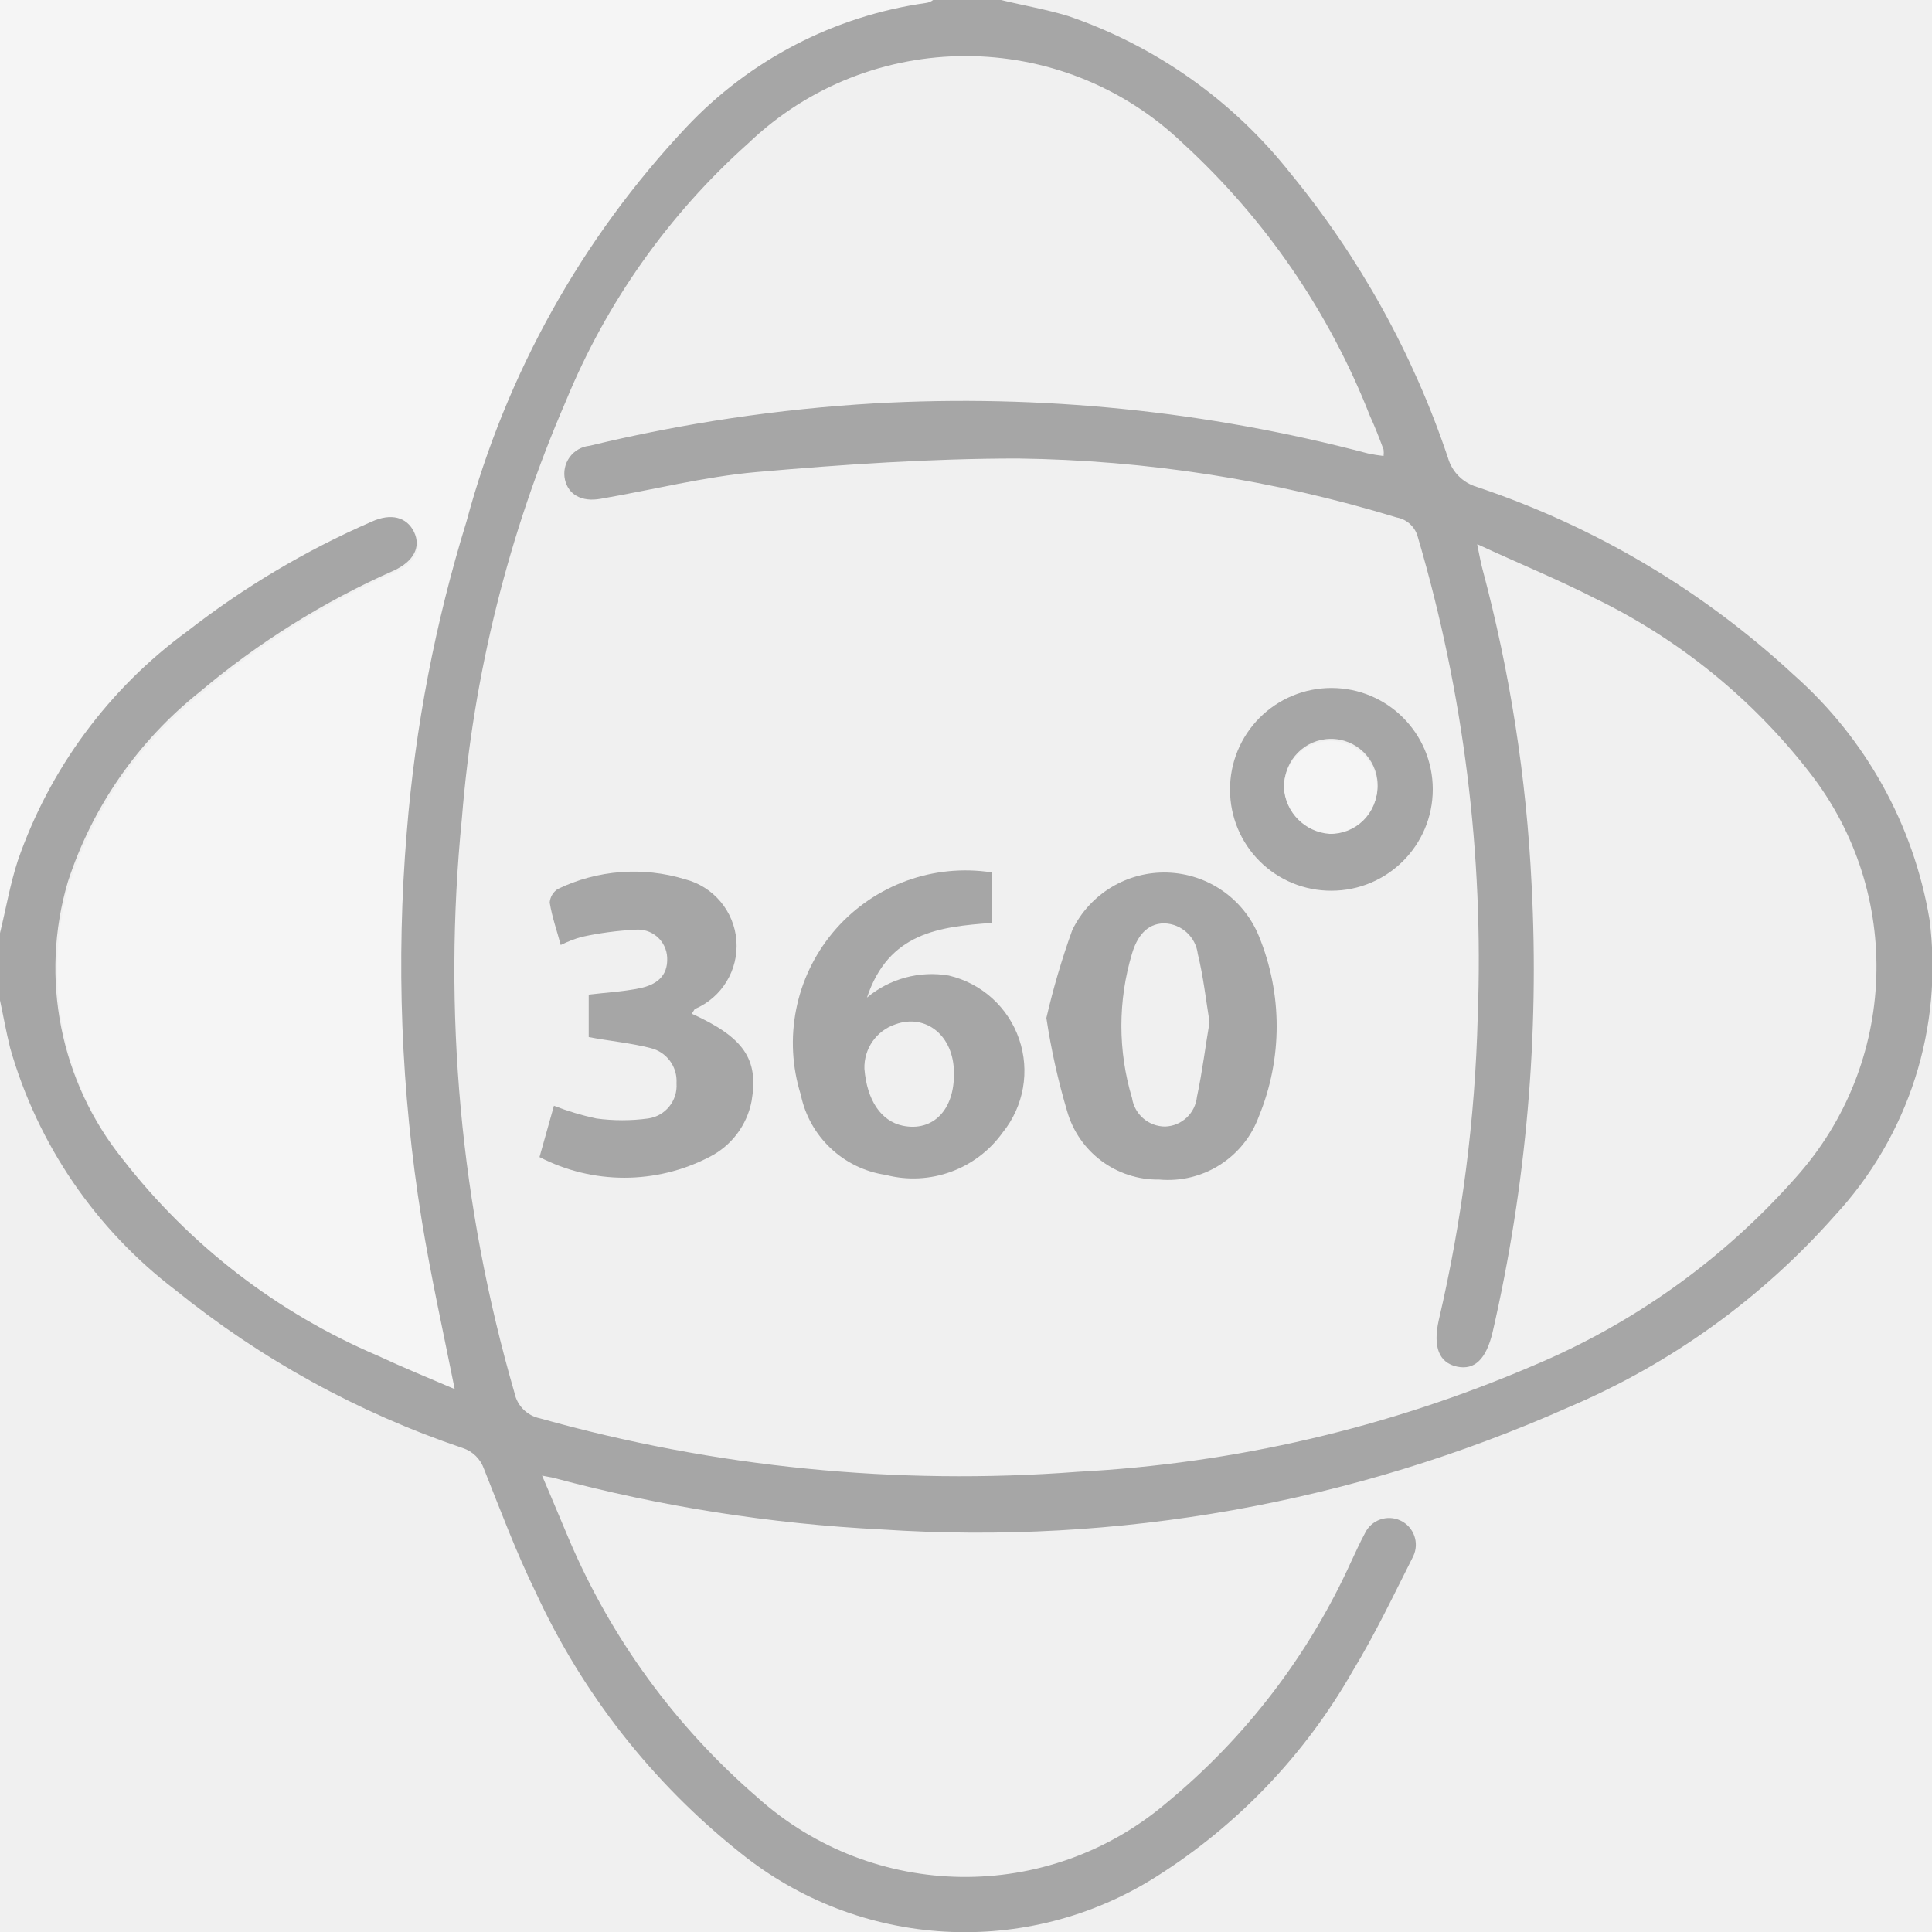
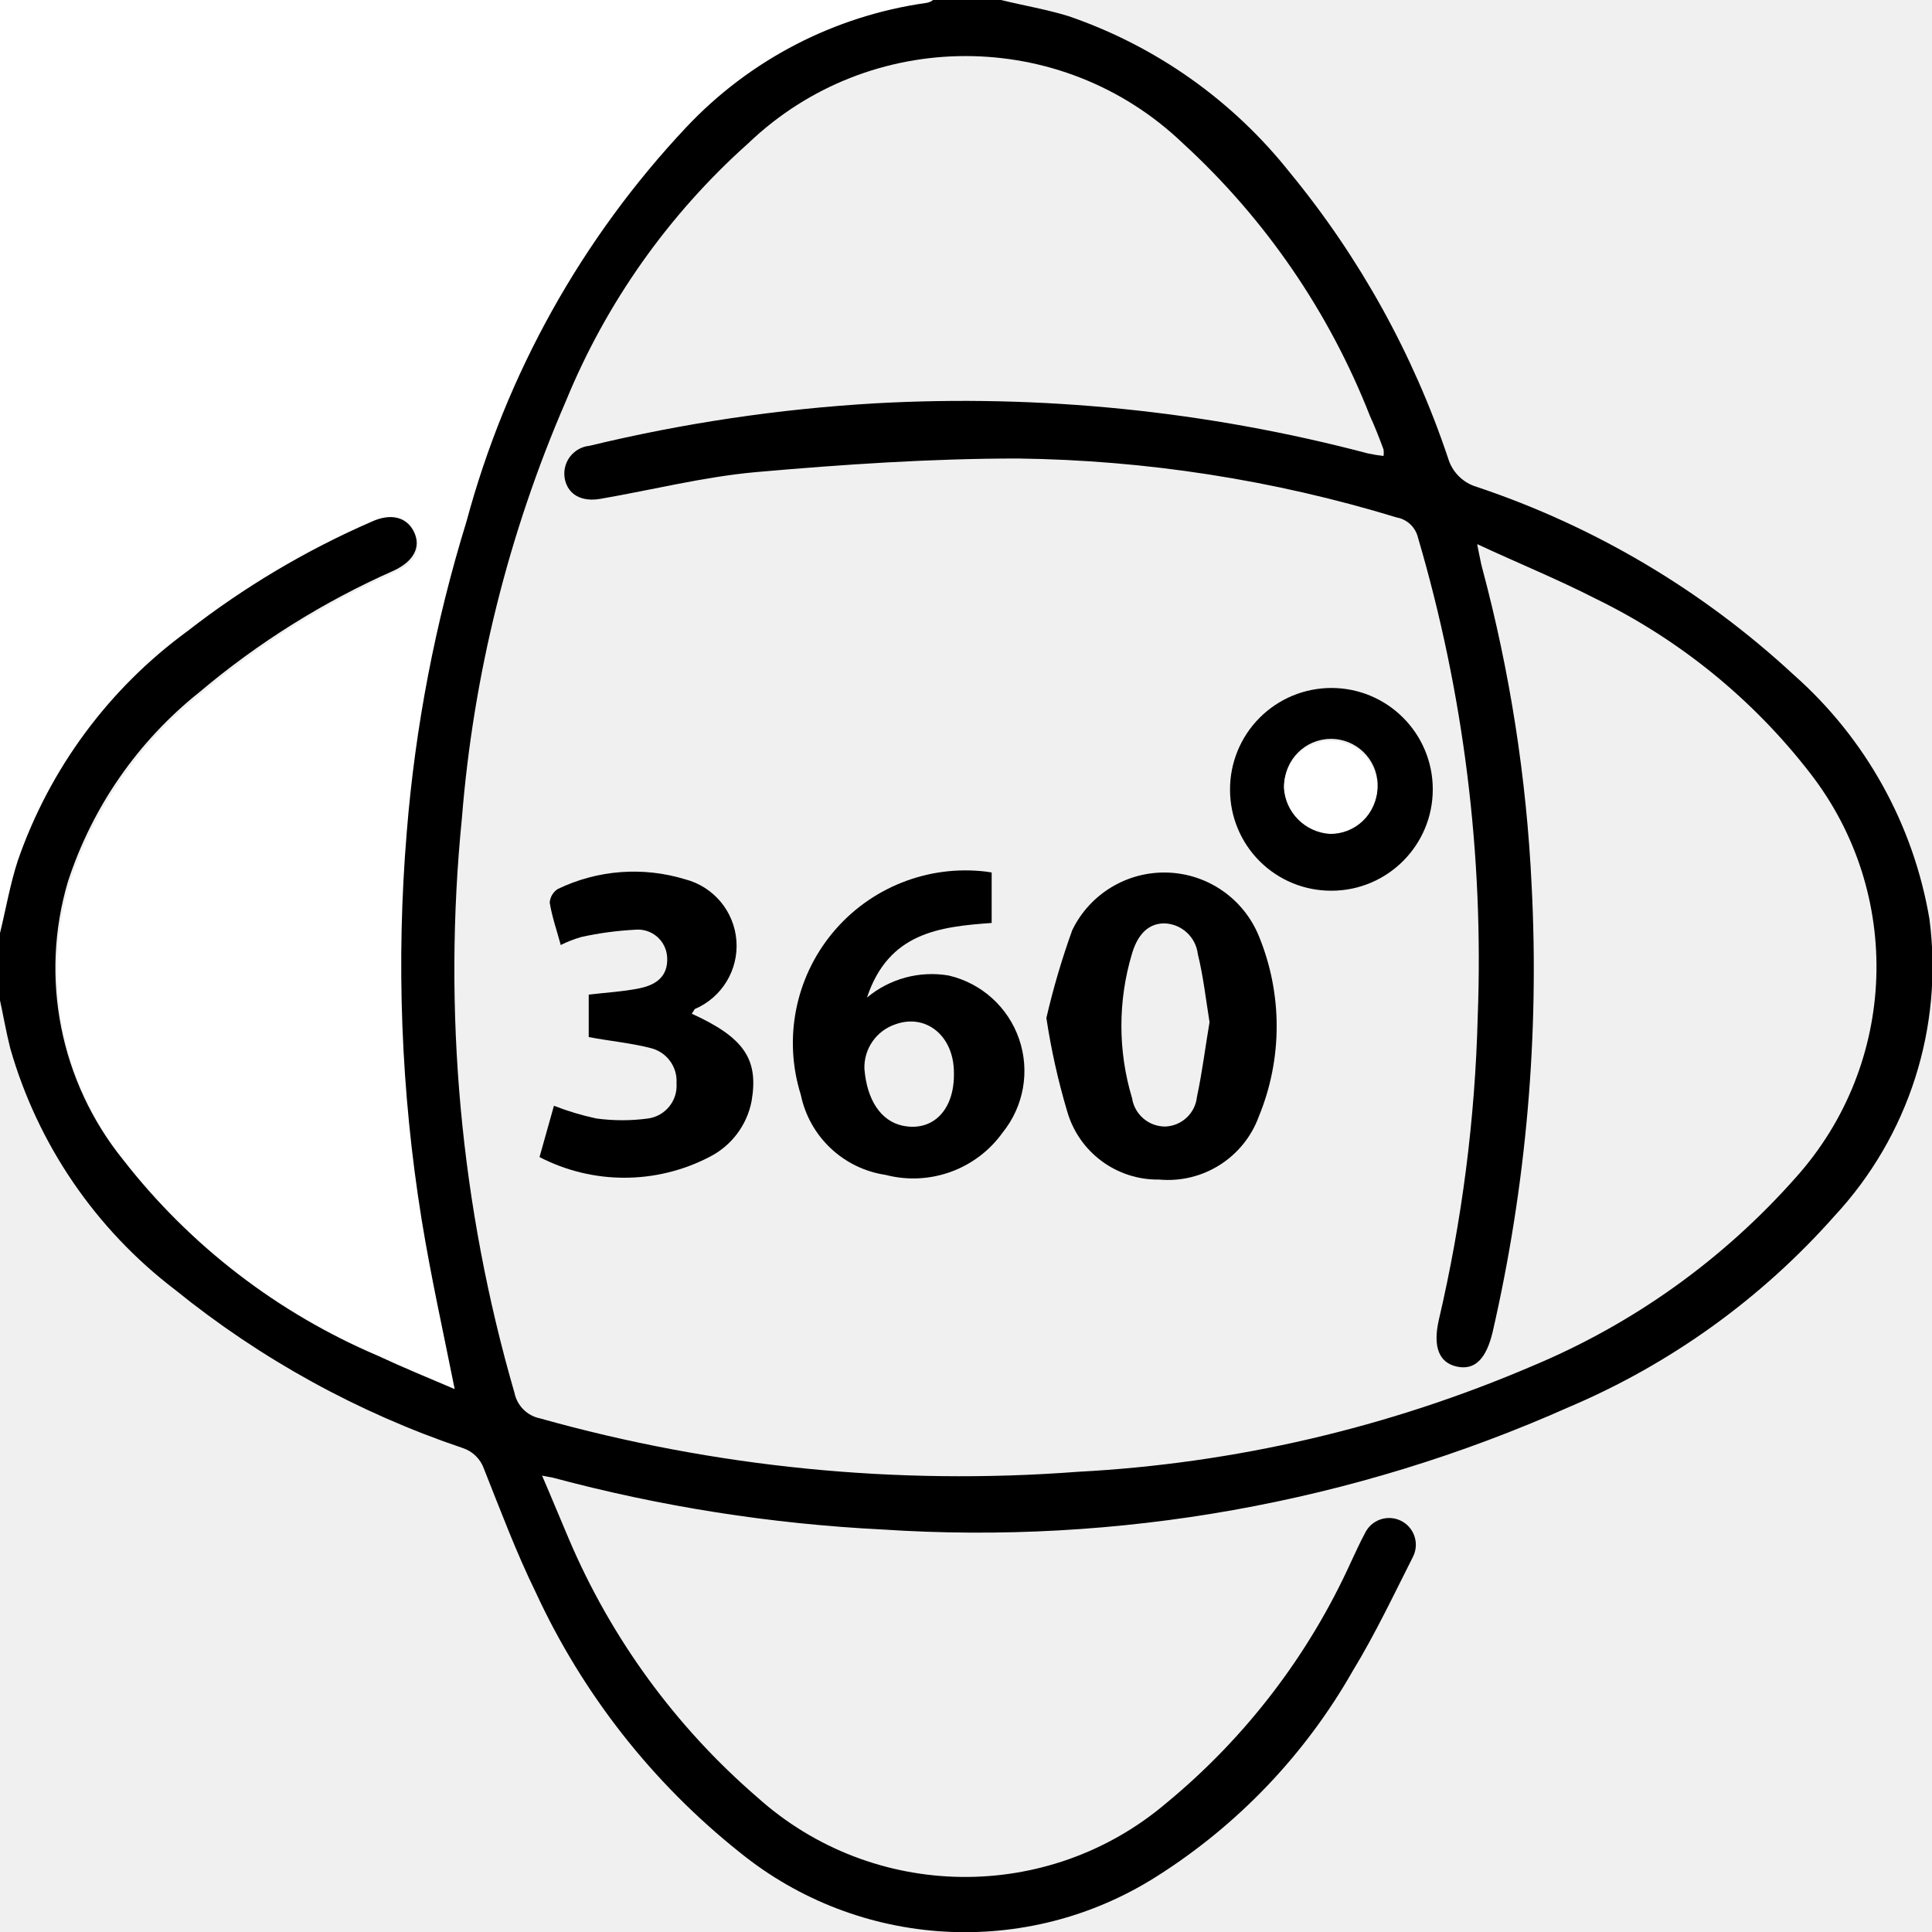
<svg xmlns="http://www.w3.org/2000/svg" viewBox="0 0 45.55 45.55">
  <defs>
-     <style>.cls-1{opacity:0.31;}.cls-2{fill:#fff;}</style>
+     <style>.cls-1{opacity:1; color: #16a455;}.cls-2{fill:#fff;}</style>
  </defs>
  <g id="Layer_2" data-name="Layer 2">
    <g id="Layer_1-2" data-name="Layer 1">
      <g class="cls-1">
        <path class="cls-2" d="M0,22V0H22a.34.34,0,0,1-.15.07,9.61,9.61,0,0,0-5.65,3A21.84,21.84,0,0,0,11,12.29a34.1,34.1,0,0,0-1.37,7.37,37.71,37.71,0,0,0,.35,9.13c.22,1.31.51,2.61.78,4-.61-.26-1.22-.51-1.82-.79a15.12,15.12,0,0,1-6-4.62,7.19,7.19,0,0,1-1.3-6.55,9.46,9.46,0,0,1,3.1-4.47,19.08,19.08,0,0,1,4.58-2.87c.47-.22.63-.54.47-.91s-.53-.45-1-.24a20.18,20.18,0,0,0-4.31,2.56,11.27,11.27,0,0,0-4,5.41C.24,20.82.14,21.41,0,22Z" />
        <path d="M0,22c.14-.57.24-1.16.42-1.71a11.27,11.27,0,0,1,4-5.41A20.18,20.18,0,0,1,8.76,12.3c.46-.21.83-.11,1,.24s0,.69-.47.91A19.08,19.08,0,0,0,4.7,16.32a9.46,9.46,0,0,0-3.1,4.47,7.19,7.19,0,0,0,1.3,6.55,15.12,15.12,0,0,0,6,4.62c.6.28,1.21.53,1.82.79-.27-1.35-.56-2.65-.78-4a37.71,37.71,0,0,1-.35-9.13A34.1,34.1,0,0,1,11,12.29,21.84,21.84,0,0,1,16.18,3,9.61,9.61,0,0,1,21.83.07.34.34,0,0,0,22,0h1.6c.53.13,1.07.22,1.59.38a11.36,11.36,0,0,1,5.23,3.7,21.2,21.2,0,0,1,3.72,6.72,1,1,0,0,0,.68.68,20.62,20.62,0,0,1,7.47,4.43,9.88,9.88,0,0,1,3.2,5.76,8.64,8.64,0,0,1-2.24,7A17.49,17.49,0,0,1,37,33.17a34.26,34.26,0,0,1-16.2,2.89,37.11,37.11,0,0,1-7.76-1.22l-.26-.05c.23.53.42,1,.63,1.49a16.65,16.65,0,0,0,4.44,6.09,7.33,7.33,0,0,0,9.66.13,15.85,15.85,0,0,0,4.34-5.67c.11-.23.21-.46.33-.68a.63.63,0,1,1,1.14.54c-.46.91-.9,1.84-1.43,2.71a13.82,13.82,0,0,1-4.62,4.84,8.43,8.43,0,0,1-9.82-.56,16.88,16.88,0,0,1-4.82-6.14c-.46-.94-.83-1.93-1.22-2.91a.79.79,0,0,0-.5-.49,21.92,21.92,0,0,1-6.78-3.73,10.94,10.94,0,0,1-3.89-5.7c-.1-.4-.17-.81-.26-1.22Zm34.83-9.15c.06.28.08.42.12.56a35.45,35.45,0,0,1,1.16,7.45,38.2,38.2,0,0,1-.92,10.55c-.15.63-.42.9-.84.81s-.57-.46-.43-1.09a35.38,35.38,0,0,0,.92-7.17,35.3,35.3,0,0,0-1.41-11.29.63.63,0,0,0-.5-.47A32,32,0,0,0,24,10.81c-2.06,0-4.12.14-6.17.32-1.23.11-2.45.42-3.67.63-.45.08-.76-.1-.84-.45a.66.66,0,0,1,.58-.8,38.07,38.07,0,0,1,6.72-1,37.39,37.39,0,0,1,11.63,1.18,3.58,3.58,0,0,0,.37.06.61.61,0,0,0,0-.15c-.1-.27-.2-.53-.32-.79a17.26,17.26,0,0,0-4.41-6.43,7.41,7.41,0,0,0-10.25,0,16.59,16.59,0,0,0-4.3,6.08,30.94,30.94,0,0,0-2.45,9.83,35.87,35.87,0,0,0,1.24,13.55.77.77,0,0,0,.6.6,36.66,36.66,0,0,0,12.68,1.26A31.4,31.4,0,0,0,36.14,32.2a17.06,17.06,0,0,0,6.2-4.44,7.44,7.44,0,0,0,.33-9.54,14.32,14.32,0,0,0-5.06-4.11C36.73,13.66,35.82,13.29,34.83,12.83Z" />
        <path d="M24.67,24a18.23,18.23,0,0,1,.61-2.07,2.41,2.41,0,0,1,4.4.14,5.59,5.59,0,0,1,0,4.25,2.28,2.28,0,0,1-2.35,1.49,2.22,2.22,0,0,1-2.17-1.61A16.13,16.13,0,0,1,24.67,24Zm3.85.12c-.09-.56-.15-1.1-.28-1.63a.82.82,0,0,0-.79-.72c-.43,0-.65.34-.76.71a5.91,5.91,0,0,0,0,3.41.79.79,0,0,0,.78.67.78.78,0,0,0,.75-.7C28.35,25.25,28.42,24.66,28.52,24.08Z" />
        <path d="M23.38,20.57v1.19c-1.24.09-2.43.23-2.94,1.76A2.38,2.38,0,0,1,22.37,23a2.31,2.31,0,0,1,1.27,3.7,2.59,2.59,0,0,1-2.76,1,2.4,2.4,0,0,1-2-1.89,4.07,4.07,0,0,1,4.37-5.26Zm-.89,4.72c0-.87-.66-1.4-1.38-1.14a1.07,1.07,0,0,0-.73,1.05c.06.74.39,1.23.9,1.34C22,26.69,22.51,26.16,22.49,25.29Z" />
        <path d="M16.31,23.9c1.23.56,1.58,1.07,1.41,2.06a1.87,1.87,0,0,1-1,1.32,4.35,4.35,0,0,1-4,0l.34-1.21a6.44,6.44,0,0,0,1,.3,4.53,4.53,0,0,0,1.22,0,.78.78,0,0,0,.67-.83.8.8,0,0,0-.61-.83c-.46-.12-1-.17-1.46-.26v-1c.41-.05.81-.07,1.2-.15s.67-.28.65-.72a.69.69,0,0,0-.76-.66,7.78,7.78,0,0,0-1.26.17,2.85,2.85,0,0,0-.49.19c-.09-.34-.2-.64-.26-1a.42.42,0,0,1,.19-.32,4.13,4.13,0,0,1,3-.23,1.62,1.62,0,0,1,.23,3.06Z" />
        <path d="M29,18.62a2.39,2.39,0,0,1,2.39-2.4,2.39,2.39,0,0,1,0,4.78A2.38,2.38,0,0,1,29,18.62Zm2.36,1a1.1,1.1,0,0,0,1.12-1.13,1.1,1.1,0,1,0-1.12,1.13Z" />
        <path class="cls-2" d="M31.35,19.66a1.16,1.16,0,0,1-1.08-1.09,1.1,1.1,0,0,1,2.2,0A1.1,1.1,0,0,1,31.35,19.66Z" />
      </g>
    </g>
  </g>
</svg>
